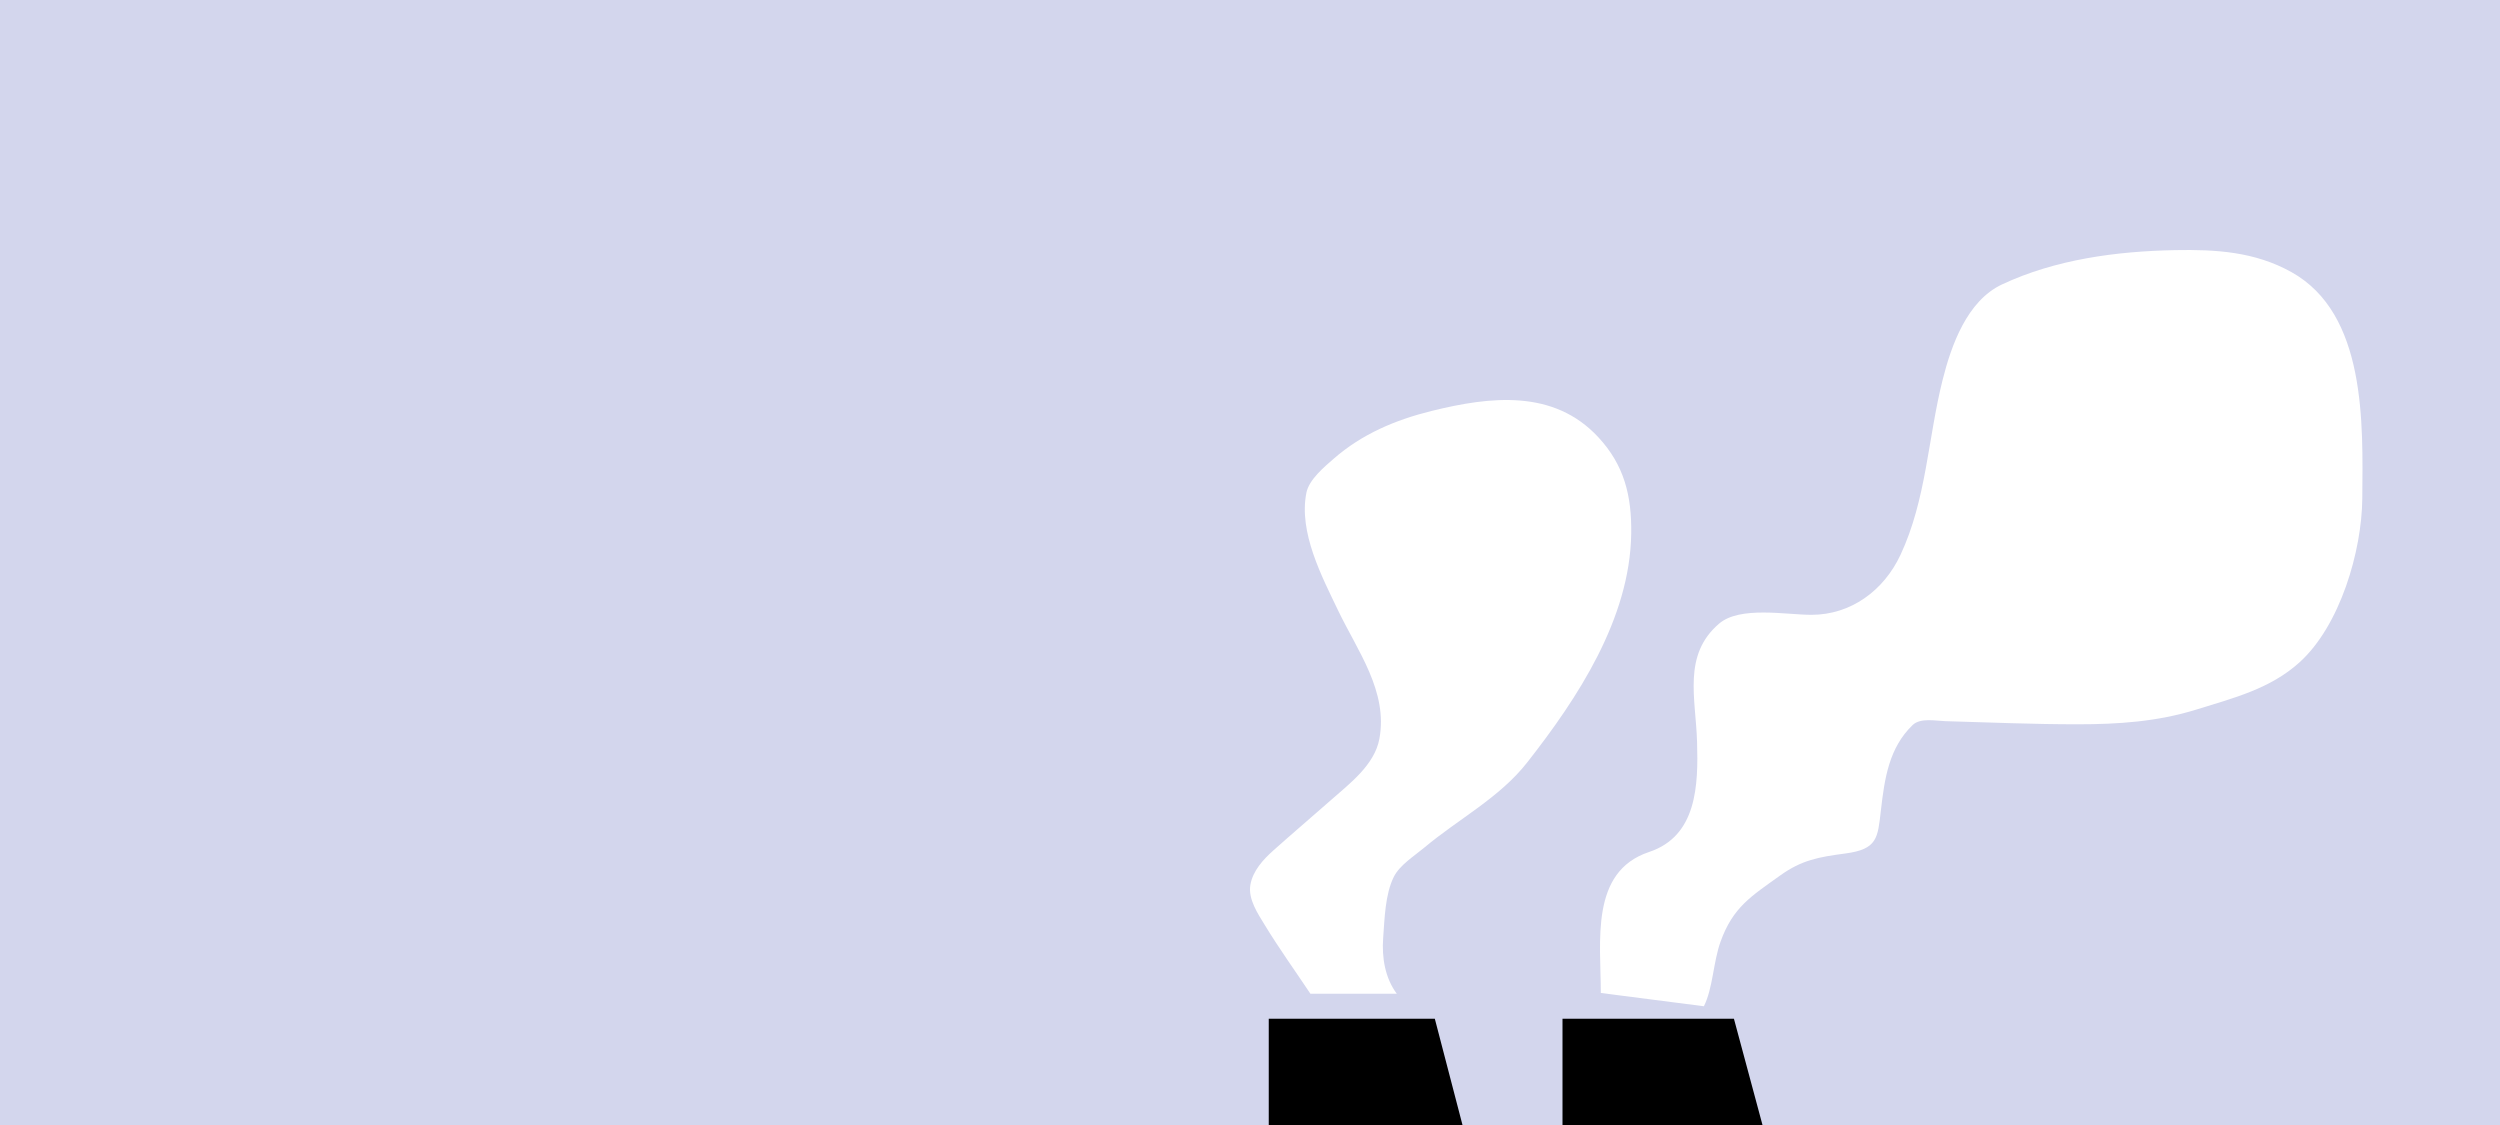
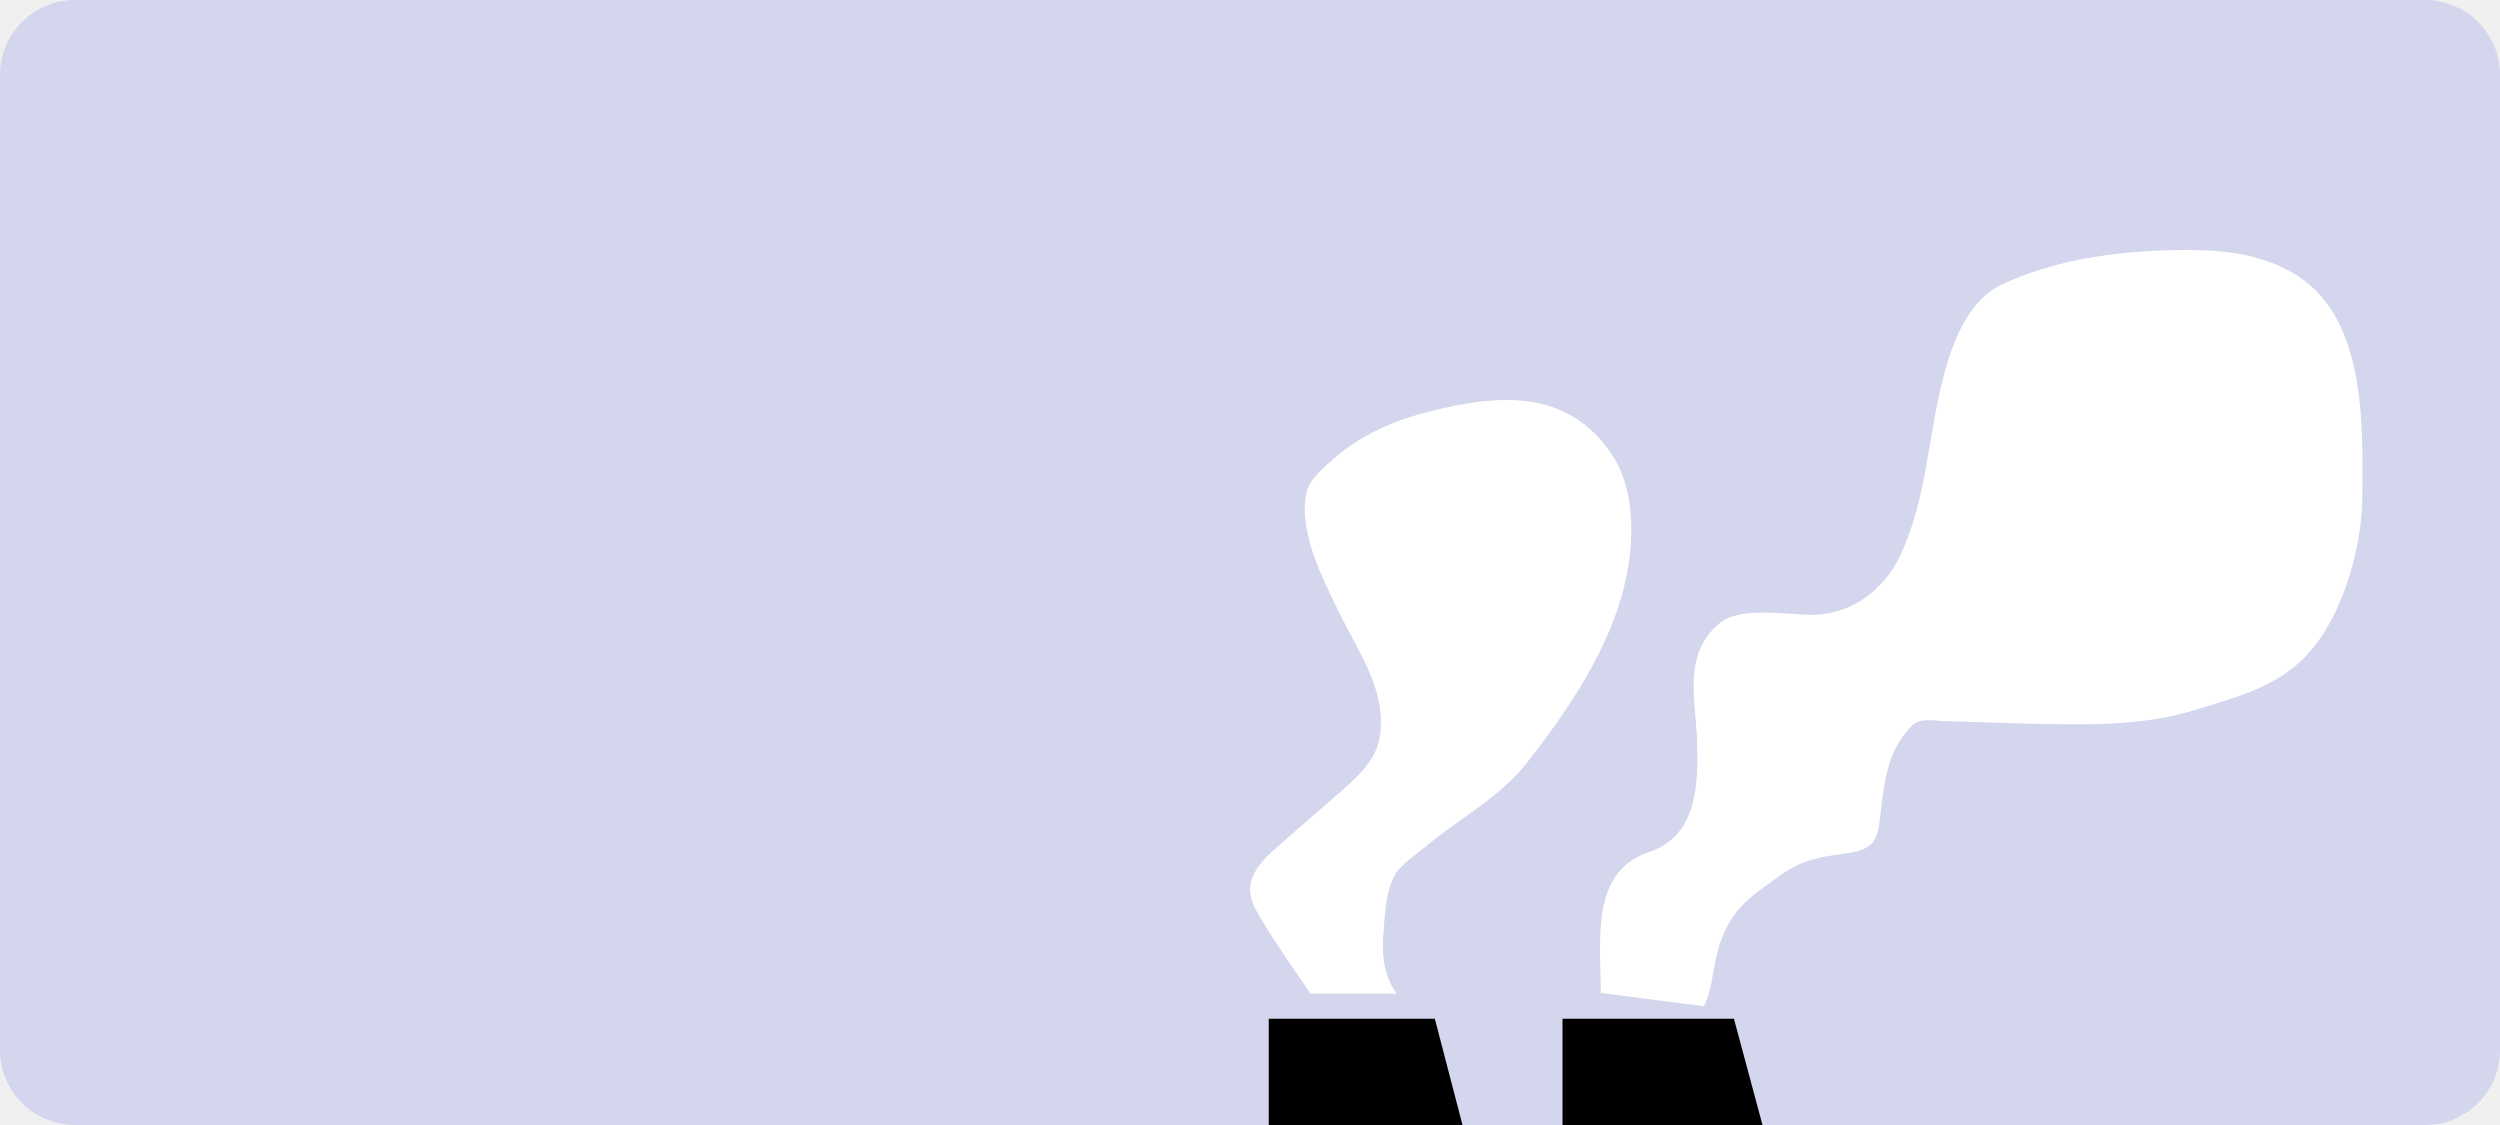
<svg xmlns="http://www.w3.org/2000/svg" width="400" height="180" viewBox="0 0 400 180" fill="none">
-   <rect width="400" height="180" fill="#D3D6ED" />
+   <rect width="400" height="180" rx="12" fill="#D3D6ED" />
  <path d="M250 163V180H282L277.429 163H250Z" fill="black" />
  <path d="M203 163V180H234L229.571 163H203Z" fill="black" />
  <path d="M263.845 136.32C254.364 139.473 256.13 150.644 256.13 158.877L272.623 161C274.074 158.106 274.11 153.957 275.283 150.68C277.267 145.14 280.211 143.386 284.801 140.095C288.289 137.594 290.962 137.129 295.264 136.556C300.388 135.875 300.434 134.095 300.94 129.686C301.526 124.566 302.236 119.644 306.023 116.005C307.27 114.807 309.723 115.342 311.255 115.386C318.316 115.587 325.318 115.887 332.389 115.887C338.926 115.887 345.152 115.476 351.424 113.528C357.364 111.683 363.228 110.219 367.917 105.98C374.417 100.104 377.897 88.186 377.967 79.737C378.066 67.719 378.621 50.213 366.617 43.529C360.764 40.27 354.546 39.895 347.995 40.02C338.642 40.2 328.885 41.496 320.329 45.505C314.723 48.132 312.2 55.267 310.812 60.808C308.468 70.162 308.214 79.953 304.073 88.79C301.383 94.527 296.115 98.372 289.826 98.372C285.774 98.372 278.385 96.924 275.047 99.788C269.198 104.805 271.321 111.714 271.53 118.688C271.739 125.673 271.517 133.769 263.845 136.32Z" fill="white" />
  <path d="M202.383 148.035C204.664 151.779 207.238 155.354 209.667 159H223.486C221.622 156.499 221.067 153.23 221.308 150.049C221.539 146.986 221.616 143.101 223.004 140.306C223.951 138.399 226.337 136.92 227.913 135.597C233.339 131.045 239.909 127.652 244.338 122.008C252.425 111.703 260.789 99.003 260.995 85.411C261.087 79.321 259.882 74.43 255.728 69.953C248.574 62.242 238.447 63.428 229.074 65.747C223.28 67.18 217.924 69.434 213.381 73.404C211.909 74.691 209.447 76.723 209.025 78.833C207.757 85.165 211.494 92.232 214.095 97.67C217.191 104.144 222.11 110.622 220.701 118.215C219.925 122.398 215.932 125.385 212.935 128.029C209.871 130.732 206.748 133.378 203.704 136.1C202.101 137.534 200.45 139.345 200.062 141.564C199.662 143.857 201.272 146.212 202.383 148.035Z" fill="white" />
</svg>
